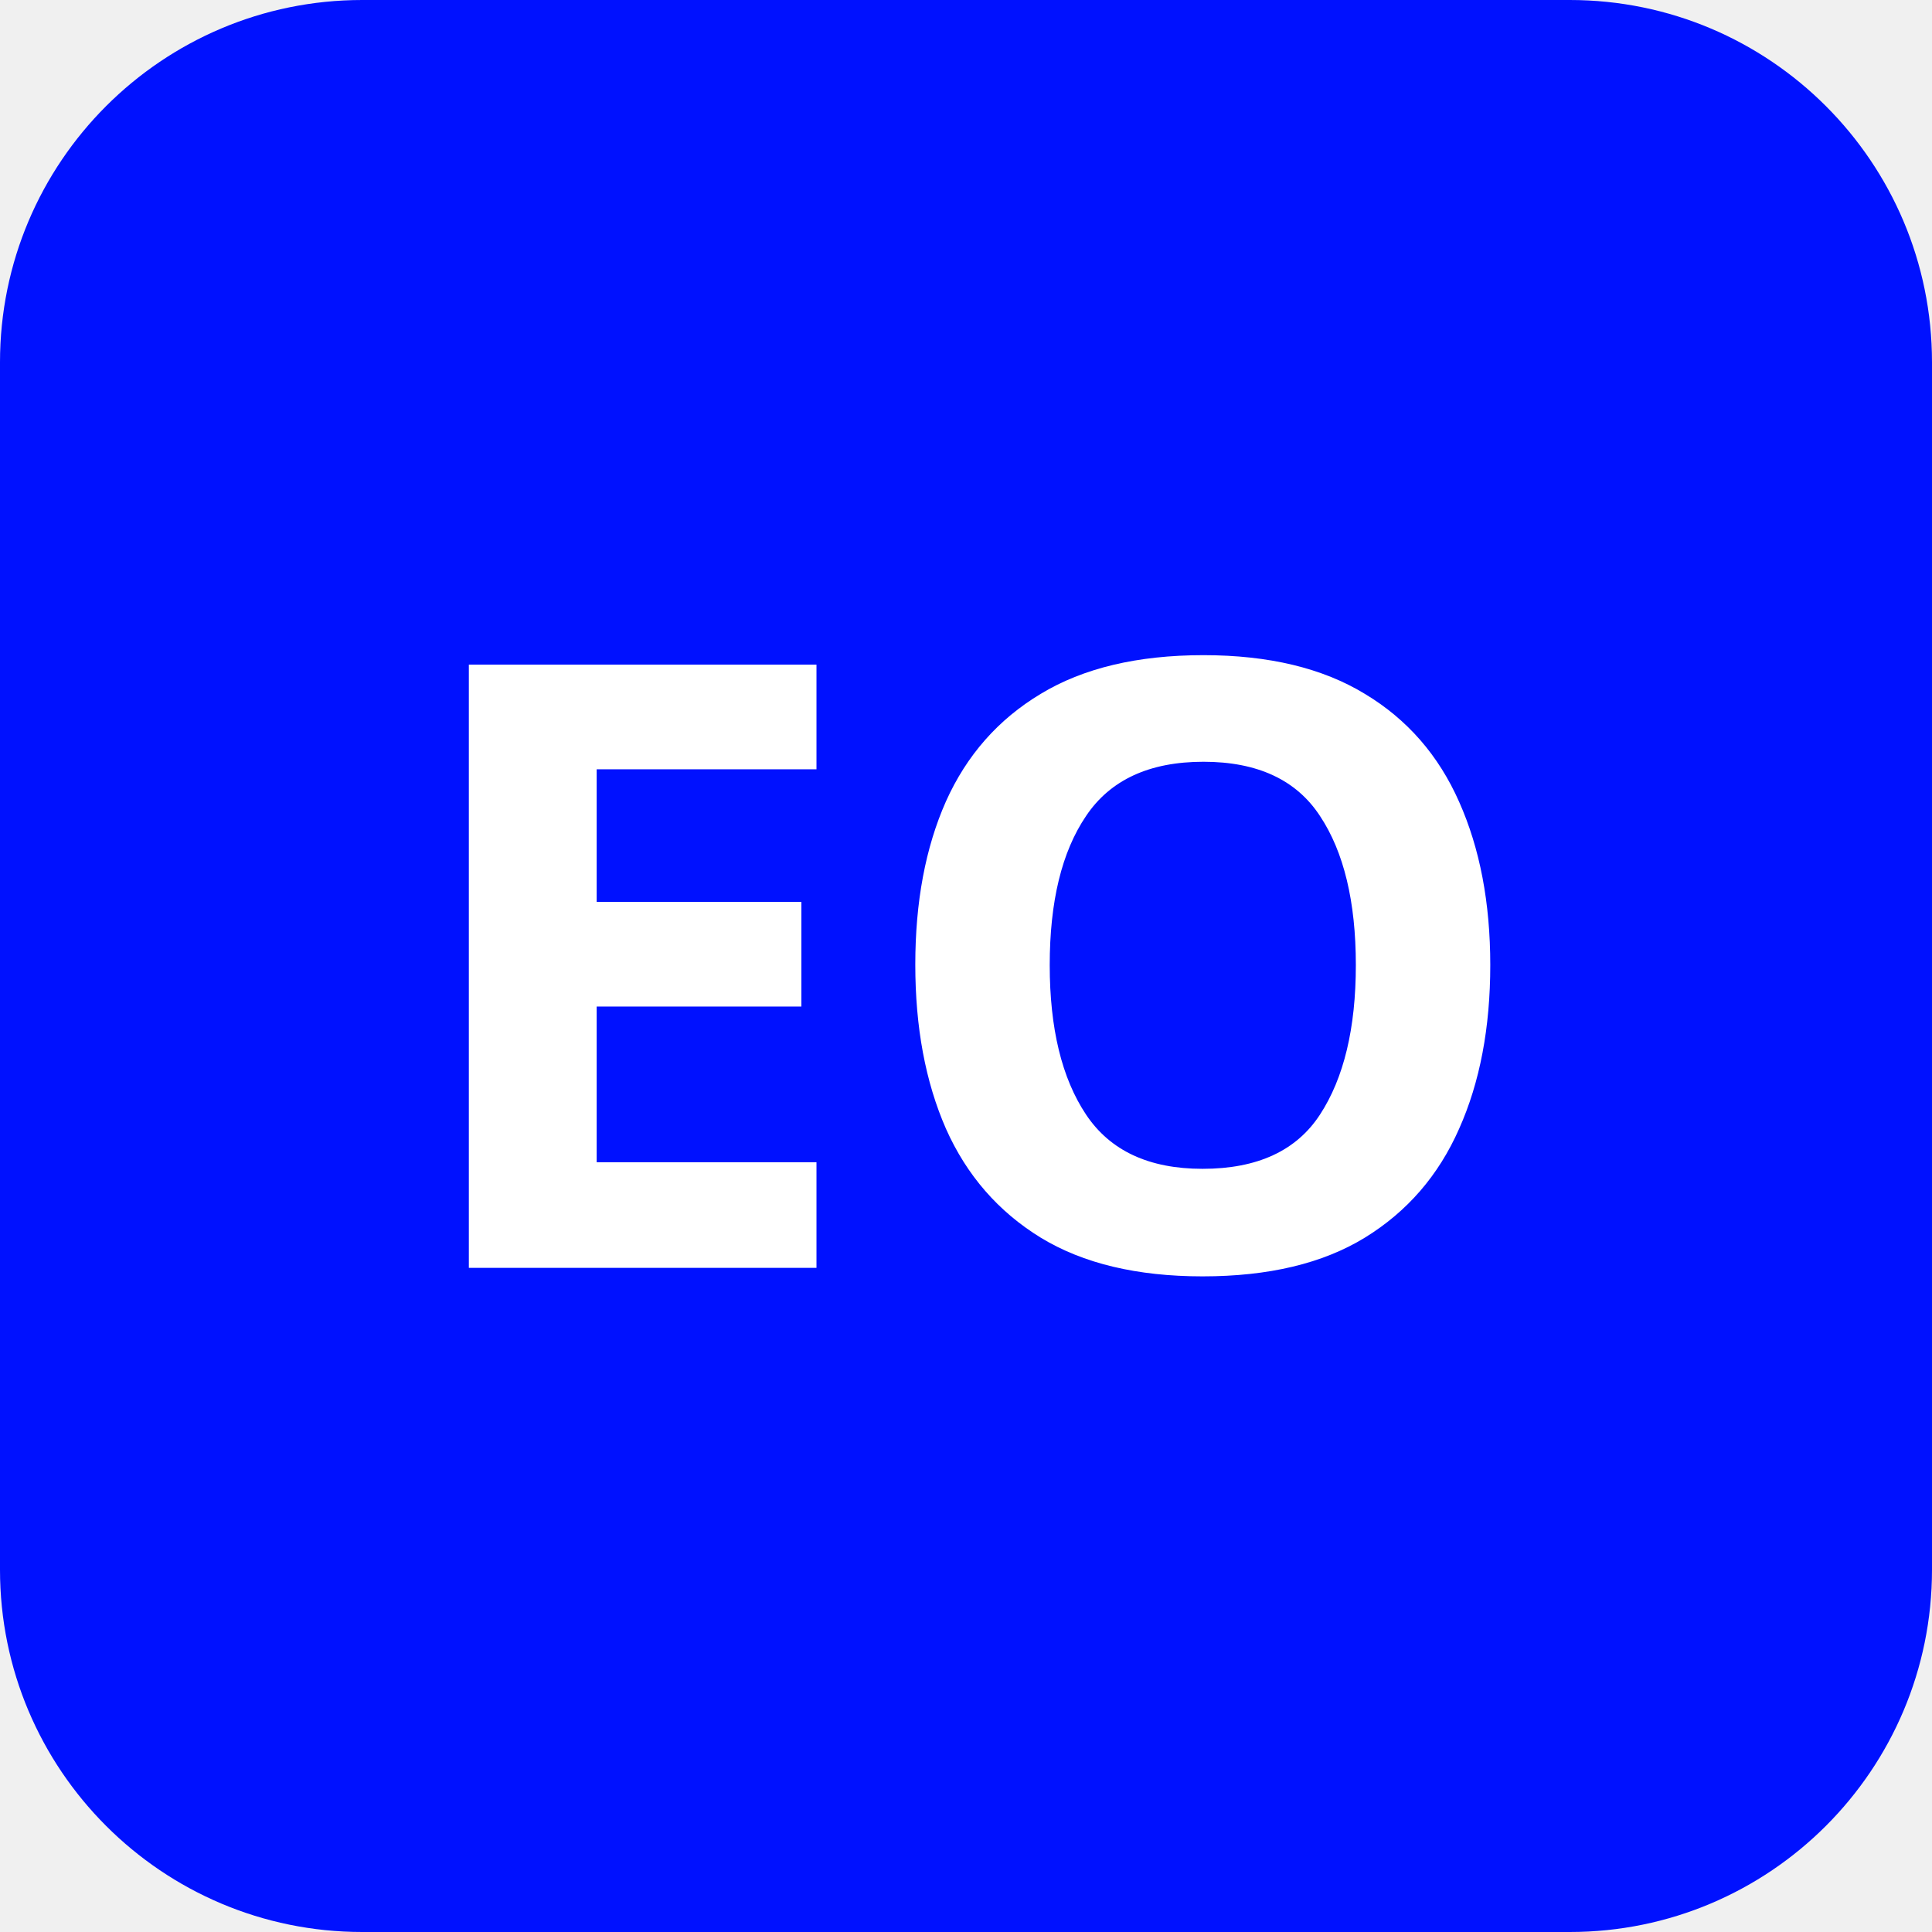
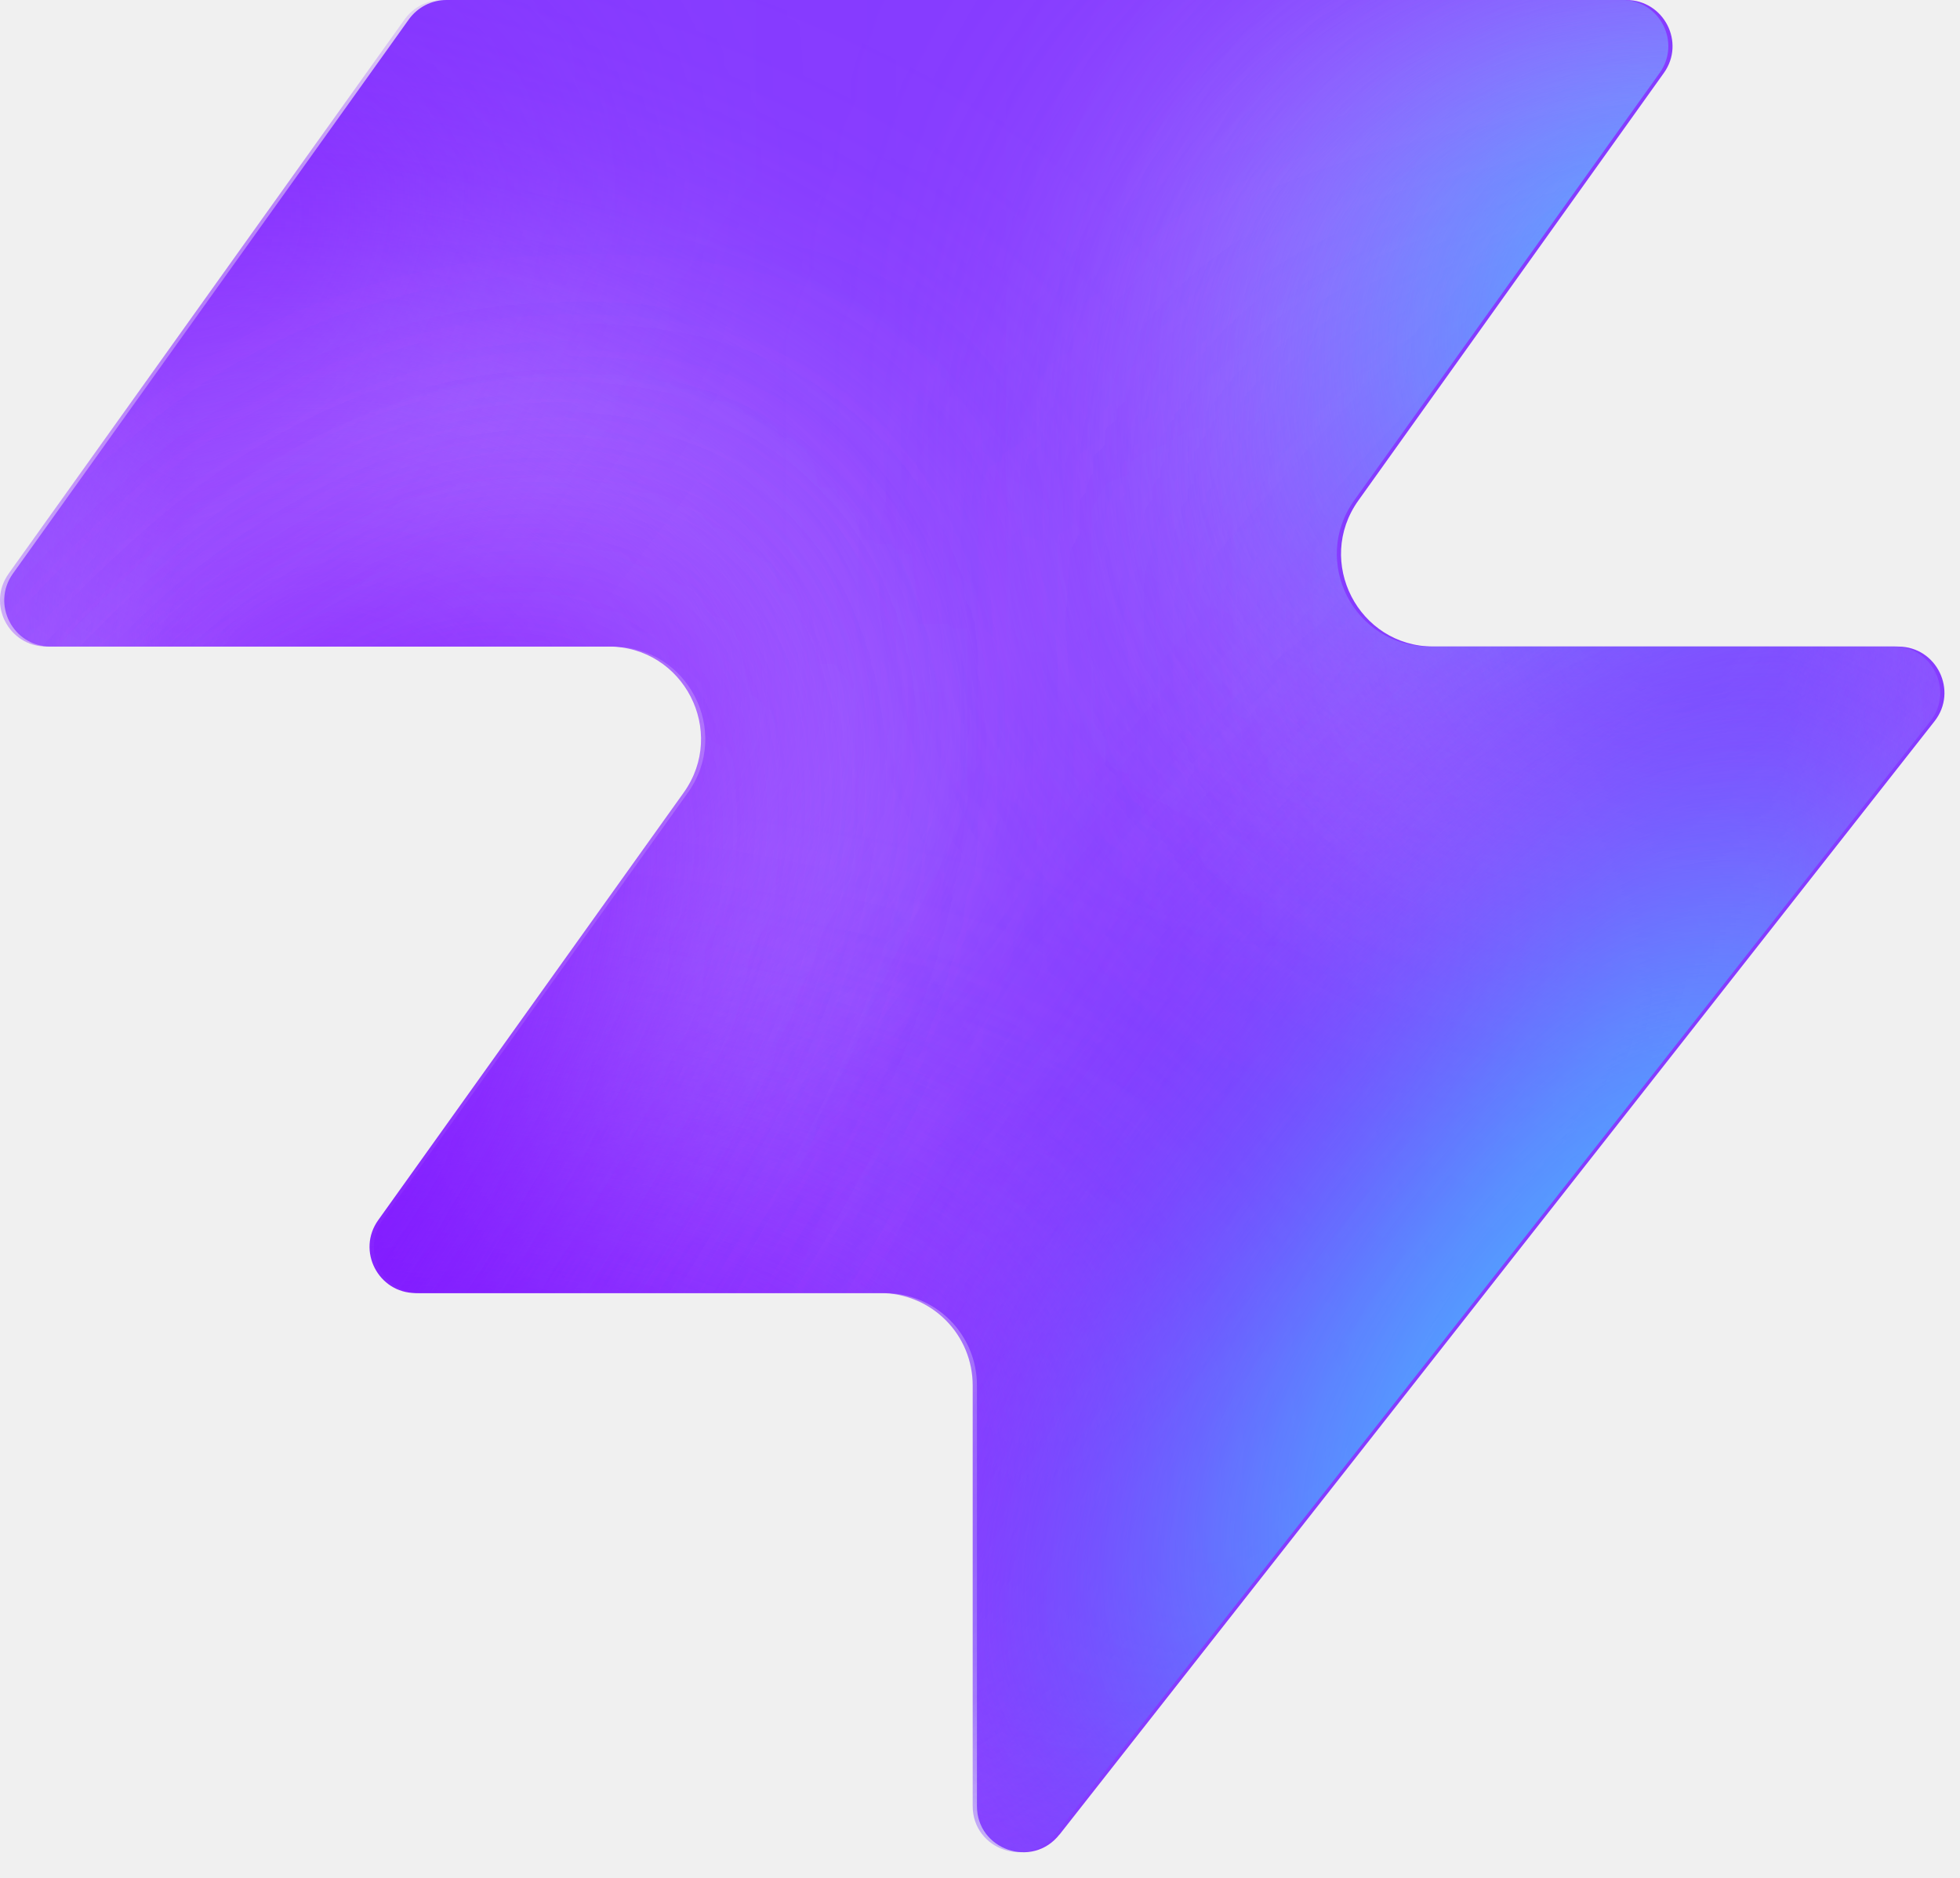
- <svg xmlns="http://www.w3.org/2000/svg" viewBox="0 0 64 64" role="img" aria-label="Eduardo Osteicoechea">
-   <rect width="64" height="64" rx="12" fill="#0011ff" />
-   <text x="32" y="42" text-anchor="middle" font-family="Montserrat, sans-serif" font-size="28" font-weight="700" fill="#ffffff">EO</text>
+ <svg xmlns="http://www.w3.org/2000/svg" width="48" height="46" fill="none" viewBox="0 0 48 46">
+   <path fill="#863bff" d="M25.946 44.938c-.664.845-2.021.375-2.021-.698V33.937a2.26 2.26 0 0 0-2.262-2.262H10.287c-.92 0-1.456-1.04-.92-1.788l7.48-10.471c1.07-1.497 0-3.578-1.842-3.578H1.237c-.92 0-1.456-1.04-.92-1.788L10.013.474c.214-.297.556-.474.92-.474h28.894c.92 0 1.456 1.04.92 1.788l-7.48 10.471c-1.07 1.498 0 3.579 1.842 3.579h11.377c.943 0 1.473 1.088.89 1.83L25.947 44.94z" style="fill:#863bff;fill:color(display-p3 .525 .23 1);fill-opacity:1" />
+   <mask id="a" width="48" height="46" x="0" y="0" maskUnits="userSpaceOnUse" style="mask-type:alpha">
+     <path fill="#000" d="M25.842 44.938c-.664.844-2.021.375-2.021-.698V33.937a2.26 2.26 0 0 0-2.262-2.262H10.183c-.92 0-1.456-1.04-.92-1.788l7.48-10.471c1.07-1.498 0-3.579-1.842-3.579H1.133c-.92 0-1.456-1.04-.92-1.787L9.91.473c.214-.297.556-.474.92-.474h28.894c.92 0 1.456 1.04.92 1.788l-7.48 10.471c-1.07 1.498 0 3.578 1.842 3.578h11.377c.943 0 1.473 1.088.89 1.832L25.843 44.94z" style="fill:#000;fill-opacity:1" />
+   </mask>
+   <g mask="url(#a)">
+     <g filter="url(#b)">
+       <ellipse cx="5.508" cy="14.704" fill="#ede6ff" rx="5.508" ry="14.704" style="fill:#ede6ff;fill:color(display-p3 .927 .903 1);fill-opacity:1" transform="matrix(.00324 1 1 -.00324 -4.47 31.516)" />
+     </g>
+     <g filter="url(#c)">
+       <ellipse cx="10.399" cy="29.851" fill="#ede6ff" rx="10.399" ry="29.851" style="fill:#ede6ff;fill:color(display-p3 .927 .903 1);fill-opacity:1" transform="matrix(.00324 1 1 -.00324 -39.328 7.883)" />
+     </g>
+     <g filter="url(#d)">
+       <ellipse cx="5.508" cy="30.487" fill="#7e14ff" rx="5.508" ry="30.487" style="fill:#7e14ff;fill:color(display-p3 .492 .077 1);fill-opacity:1" transform="rotate(89.814 -25.913 -14.639)scale(1 -1)" />
+     </g>
+     <g filter="url(#e)">
+       <ellipse cx="5.508" cy="30.599" fill="#7e14ff" rx="5.508" ry="30.599" style="fill:#7e14ff;fill:color(display-p3 .492 .077 1);fill-opacity:1" transform="rotate(89.814 -32.644 -3.334)scale(1 -1)" />
+     </g>
+     <g filter="url(#f)">
+       <ellipse cx="5.508" cy="30.599" fill="#7e14ff" rx="5.508" ry="30.599" style="fill:#7e14ff;fill:color(display-p3 .492 .077 1);fill-opacity:1" transform="matrix(.00324 1 1 -.00324 -34.34 30.47)" />
+     </g>
+     <g filter="url(#g)">
+       <ellipse cx="14.072" cy="22.078" fill="#ede6ff" rx="14.072" ry="22.078" style="fill:#ede6ff;fill:color(display-p3 .927 .903 1);fill-opacity:1" transform="rotate(93.35 24.506 48.493)scale(-1 1)" />
+     </g>
+     <g filter="url(#h)">
+       <ellipse cx="3.47" cy="21.501" fill="#7e14ff" rx="3.47" ry="21.501" style="fill:#7e14ff;fill:color(display-p3 .492 .077 1);fill-opacity:1" transform="rotate(89.009 28.708 47.59)scale(-1 1)" />
+     </g>
+     <g filter="url(#i)">
+       <ellipse cx="3.47" cy="21.501" fill="#7e14ff" rx="3.47" ry="21.501" style="fill:#7e14ff;fill:color(display-p3 .492 .077 1);fill-opacity:1" transform="rotate(89.009 28.708 47.59)scale(-1 1)" />
+     </g>
+     <g filter="url(#j)">
+       <ellipse cx=".387" cy="8.972" fill="#7e14ff" rx="4.407" ry="29.108" style="fill:#7e14ff;fill:color(display-p3 .492 .077 1);fill-opacity:1" transform="rotate(39.51 .387 8.972)" />
+     </g>
+     <g filter="url(#k)">
+       <ellipse cx="47.523" cy="-6.092" fill="#7e14ff" rx="4.407" ry="29.108" style="fill:#7e14ff;fill:color(display-p3 .492 .077 1);fill-opacity:1" transform="rotate(37.892 47.523 -6.092)" />
+     </g>
+     <g filter="url(#l)">
+       <ellipse cx="41.412" cy="6.333" fill="#47bfff" rx="5.971" ry="9.665" style="fill:#47bfff;fill:color(display-p3 .28 .748 1);fill-opacity:1" transform="rotate(37.892 41.412 6.333)" />
+     </g>
+     <g filter="url(#m)">
+       <ellipse cx="-1.879" cy="38.332" fill="#7e14ff" rx="4.407" ry="29.108" style="fill:#7e14ff;fill:color(display-p3 .492 .077 1);fill-opacity:1" transform="rotate(37.892 -1.88 38.332)" />
+     </g>
+     <g filter="url(#n)">
+       <ellipse cx="-1.879" cy="38.332" fill="#7e14ff" rx="4.407" ry="29.108" style="fill:#7e14ff;fill:color(display-p3 .492 .077 1);fill-opacity:1" transform="rotate(37.892 -1.88 38.332)" />
+     </g>
+     <g filter="url(#o)">
+       <ellipse cx="35.651" cy="29.907" fill="#7e14ff" rx="4.407" ry="29.108" style="fill:#7e14ff;fill:color(display-p3 .492 .077 1);fill-opacity:1" transform="rotate(37.892 35.651 29.907)" />
+     </g>
+     <g filter="url(#p)">
+       <ellipse cx="38.418" cy="32.4" fill="#47bfff" rx="5.971" ry="15.297" style="fill:#47bfff;fill:color(display-p3 .28 .748 1);fill-opacity:1" transform="rotate(37.892 38.418 32.4)" />
+     </g>
+   </g>
+   <defs>
+     <filter id="b" width="60.045" height="41.654" x="-19.77" y="16.149" color-interpolation-filters="sRGB" filterUnits="userSpaceOnUse">
+       <feFlood flood-opacity="0" result="BackgroundImageFix" />
+       <feBlend in="SourceGraphic" in2="BackgroundImageFix" result="shape" />
+       <feGaussianBlur result="effect1_foregroundBlur_2002_17158" stdDeviation="7.659" />
+     </filter>
+     <filter id="c" width="90.34" height="51.437" x="-54.613" y="-7.533" color-interpolation-filters="sRGB" filterUnits="userSpaceOnUse">
+       <feFlood flood-opacity="0" result="BackgroundImageFix" />
+       <feBlend in="SourceGraphic" in2="BackgroundImageFix" result="shape" />
+       <feGaussianBlur result="effect1_foregroundBlur_2002_17158" stdDeviation="7.659" />
+     </filter>
+     <filter id="d" width="79.355" height="29.4" x="-49.64" y="2.03" color-interpolation-filters="sRGB" filterUnits="userSpaceOnUse">
+       <feFlood flood-opacity="0" result="BackgroundImageFix" />
+       <feBlend in="SourceGraphic" in2="BackgroundImageFix" result="shape" />
+       <feGaussianBlur result="effect1_foregroundBlur_2002_17158" stdDeviation="4.596" />
+     </filter>
+     <filter id="e" width="79.579" height="29.4" x="-45.045" y="20.029" color-interpolation-filters="sRGB" filterUnits="userSpaceOnUse">
+       <feFlood flood-opacity="0" result="BackgroundImageFix" />
+       <feBlend in="SourceGraphic" in2="BackgroundImageFix" result="shape" />
+       <feGaussianBlur result="effect1_foregroundBlur_2002_17158" stdDeviation="4.596" />
+     </filter>
+     <filter id="f" width="79.579" height="29.4" x="-43.513" y="21.178" color-interpolation-filters="sRGB" filterUnits="userSpaceOnUse">
+       <feFlood flood-opacity="0" result="BackgroundImageFix" />
+       <feBlend in="SourceGraphic" in2="BackgroundImageFix" result="shape" />
+       <feGaussianBlur result="effect1_foregroundBlur_2002_17158" stdDeviation="4.596" />
+     </filter>
+     <filter id="g" width="74.749" height="58.852" x="15.756" y="-17.901" color-interpolation-filters="sRGB" filterUnits="userSpaceOnUse">
+       <feFlood flood-opacity="0" result="BackgroundImageFix" />
+       <feBlend in="SourceGraphic" in2="BackgroundImageFix" result="shape" />
+       <feGaussianBlur result="effect1_foregroundBlur_2002_17158" stdDeviation="7.659" />
+     </filter>
+     <filter id="h" width="61.377" height="25.362" x="23.548" y="2.284" color-interpolation-filters="sRGB" filterUnits="userSpaceOnUse">
+       <feFlood flood-opacity="0" result="BackgroundImageFix" />
+       <feBlend in="SourceGraphic" in2="BackgroundImageFix" result="shape" />
+       <feGaussianBlur result="effect1_foregroundBlur_2002_17158" stdDeviation="4.596" />
+     </filter>
+     <filter id="i" width="61.377" height="25.362" x="23.548" y="2.284" color-interpolation-filters="sRGB" filterUnits="userSpaceOnUse">
+       <feFlood flood-opacity="0" result="BackgroundImageFix" />
+       <feBlend in="SourceGraphic" in2="BackgroundImageFix" result="shape" />
+       <feGaussianBlur result="effect1_foregroundBlur_2002_17158" stdDeviation="4.596" />
+     </filter>
+     <filter id="j" width="56.045" height="63.649" x="-27.636" y="-22.853" color-interpolation-filters="sRGB" filterUnits="userSpaceOnUse">
+       <feFlood flood-opacity="0" result="BackgroundImageFix" />
+       <feBlend in="SourceGraphic" in2="BackgroundImageFix" result="shape" />
+       <feGaussianBlur result="effect1_foregroundBlur_2002_17158" stdDeviation="4.596" />
+     </filter>
+     <filter id="k" width="54.814" height="64.646" x="20.116" y="-38.415" color-interpolation-filters="sRGB" filterUnits="userSpaceOnUse">
+       <feFlood flood-opacity="0" result="BackgroundImageFix" />
+       <feBlend in="SourceGraphic" in2="BackgroundImageFix" result="shape" />
+       <feGaussianBlur result="effect1_foregroundBlur_2002_17158" stdDeviation="4.596" />
+     </filter>
+     <filter id="l" width="33.541" height="35.313" x="24.641" y="-11.323" color-interpolation-filters="sRGB" filterUnits="userSpaceOnUse">
+       <feFlood flood-opacity="0" result="BackgroundImageFix" />
+       <feBlend in="SourceGraphic" in2="BackgroundImageFix" result="shape" />
+       <feGaussianBlur result="effect1_foregroundBlur_2002_17158" stdDeviation="4.596" />
+     </filter>
+     <filter id="m" width="54.814" height="64.646" x="-29.286" y="6.009" color-interpolation-filters="sRGB" filterUnits="userSpaceOnUse">
+       <feFlood flood-opacity="0" result="BackgroundImageFix" />
+       <feBlend in="SourceGraphic" in2="BackgroundImageFix" result="shape" />
+       <feGaussianBlur result="effect1_foregroundBlur_2002_17158" stdDeviation="4.596" />
+     </filter>
+     <filter id="n" width="54.814" height="64.646" x="-29.286" y="6.009" color-interpolation-filters="sRGB" filterUnits="userSpaceOnUse">
+       <feFlood flood-opacity="0" result="BackgroundImageFix" />
+       <feBlend in="SourceGraphic" in2="BackgroundImageFix" result="shape" />
+       <feGaussianBlur result="effect1_foregroundBlur_2002_17158" stdDeviation="4.596" />
+     </filter>
+     <filter id="o" width="54.814" height="64.646" x="8.244" y="-2.416" color-interpolation-filters="sRGB" filterUnits="userSpaceOnUse">
+       <feFlood flood-opacity="0" result="BackgroundImageFix" />
+       <feBlend in="SourceGraphic" in2="BackgroundImageFix" result="shape" />
+       <feGaussianBlur result="effect1_foregroundBlur_2002_17158" stdDeviation="4.596" />
+     </filter>
+     <filter id="p" width="39.409" height="43.623" x="18.713" y="10.588" color-interpolation-filters="sRGB" filterUnits="userSpaceOnUse">
+       <feFlood flood-opacity="0" result="BackgroundImageFix" />
+       <feBlend in="SourceGraphic" in2="BackgroundImageFix" result="shape" />
+       <feGaussianBlur result="effect1_foregroundBlur_2002_17158" stdDeviation="4.596" />
+     </filter>
+   </defs>
</svg>
